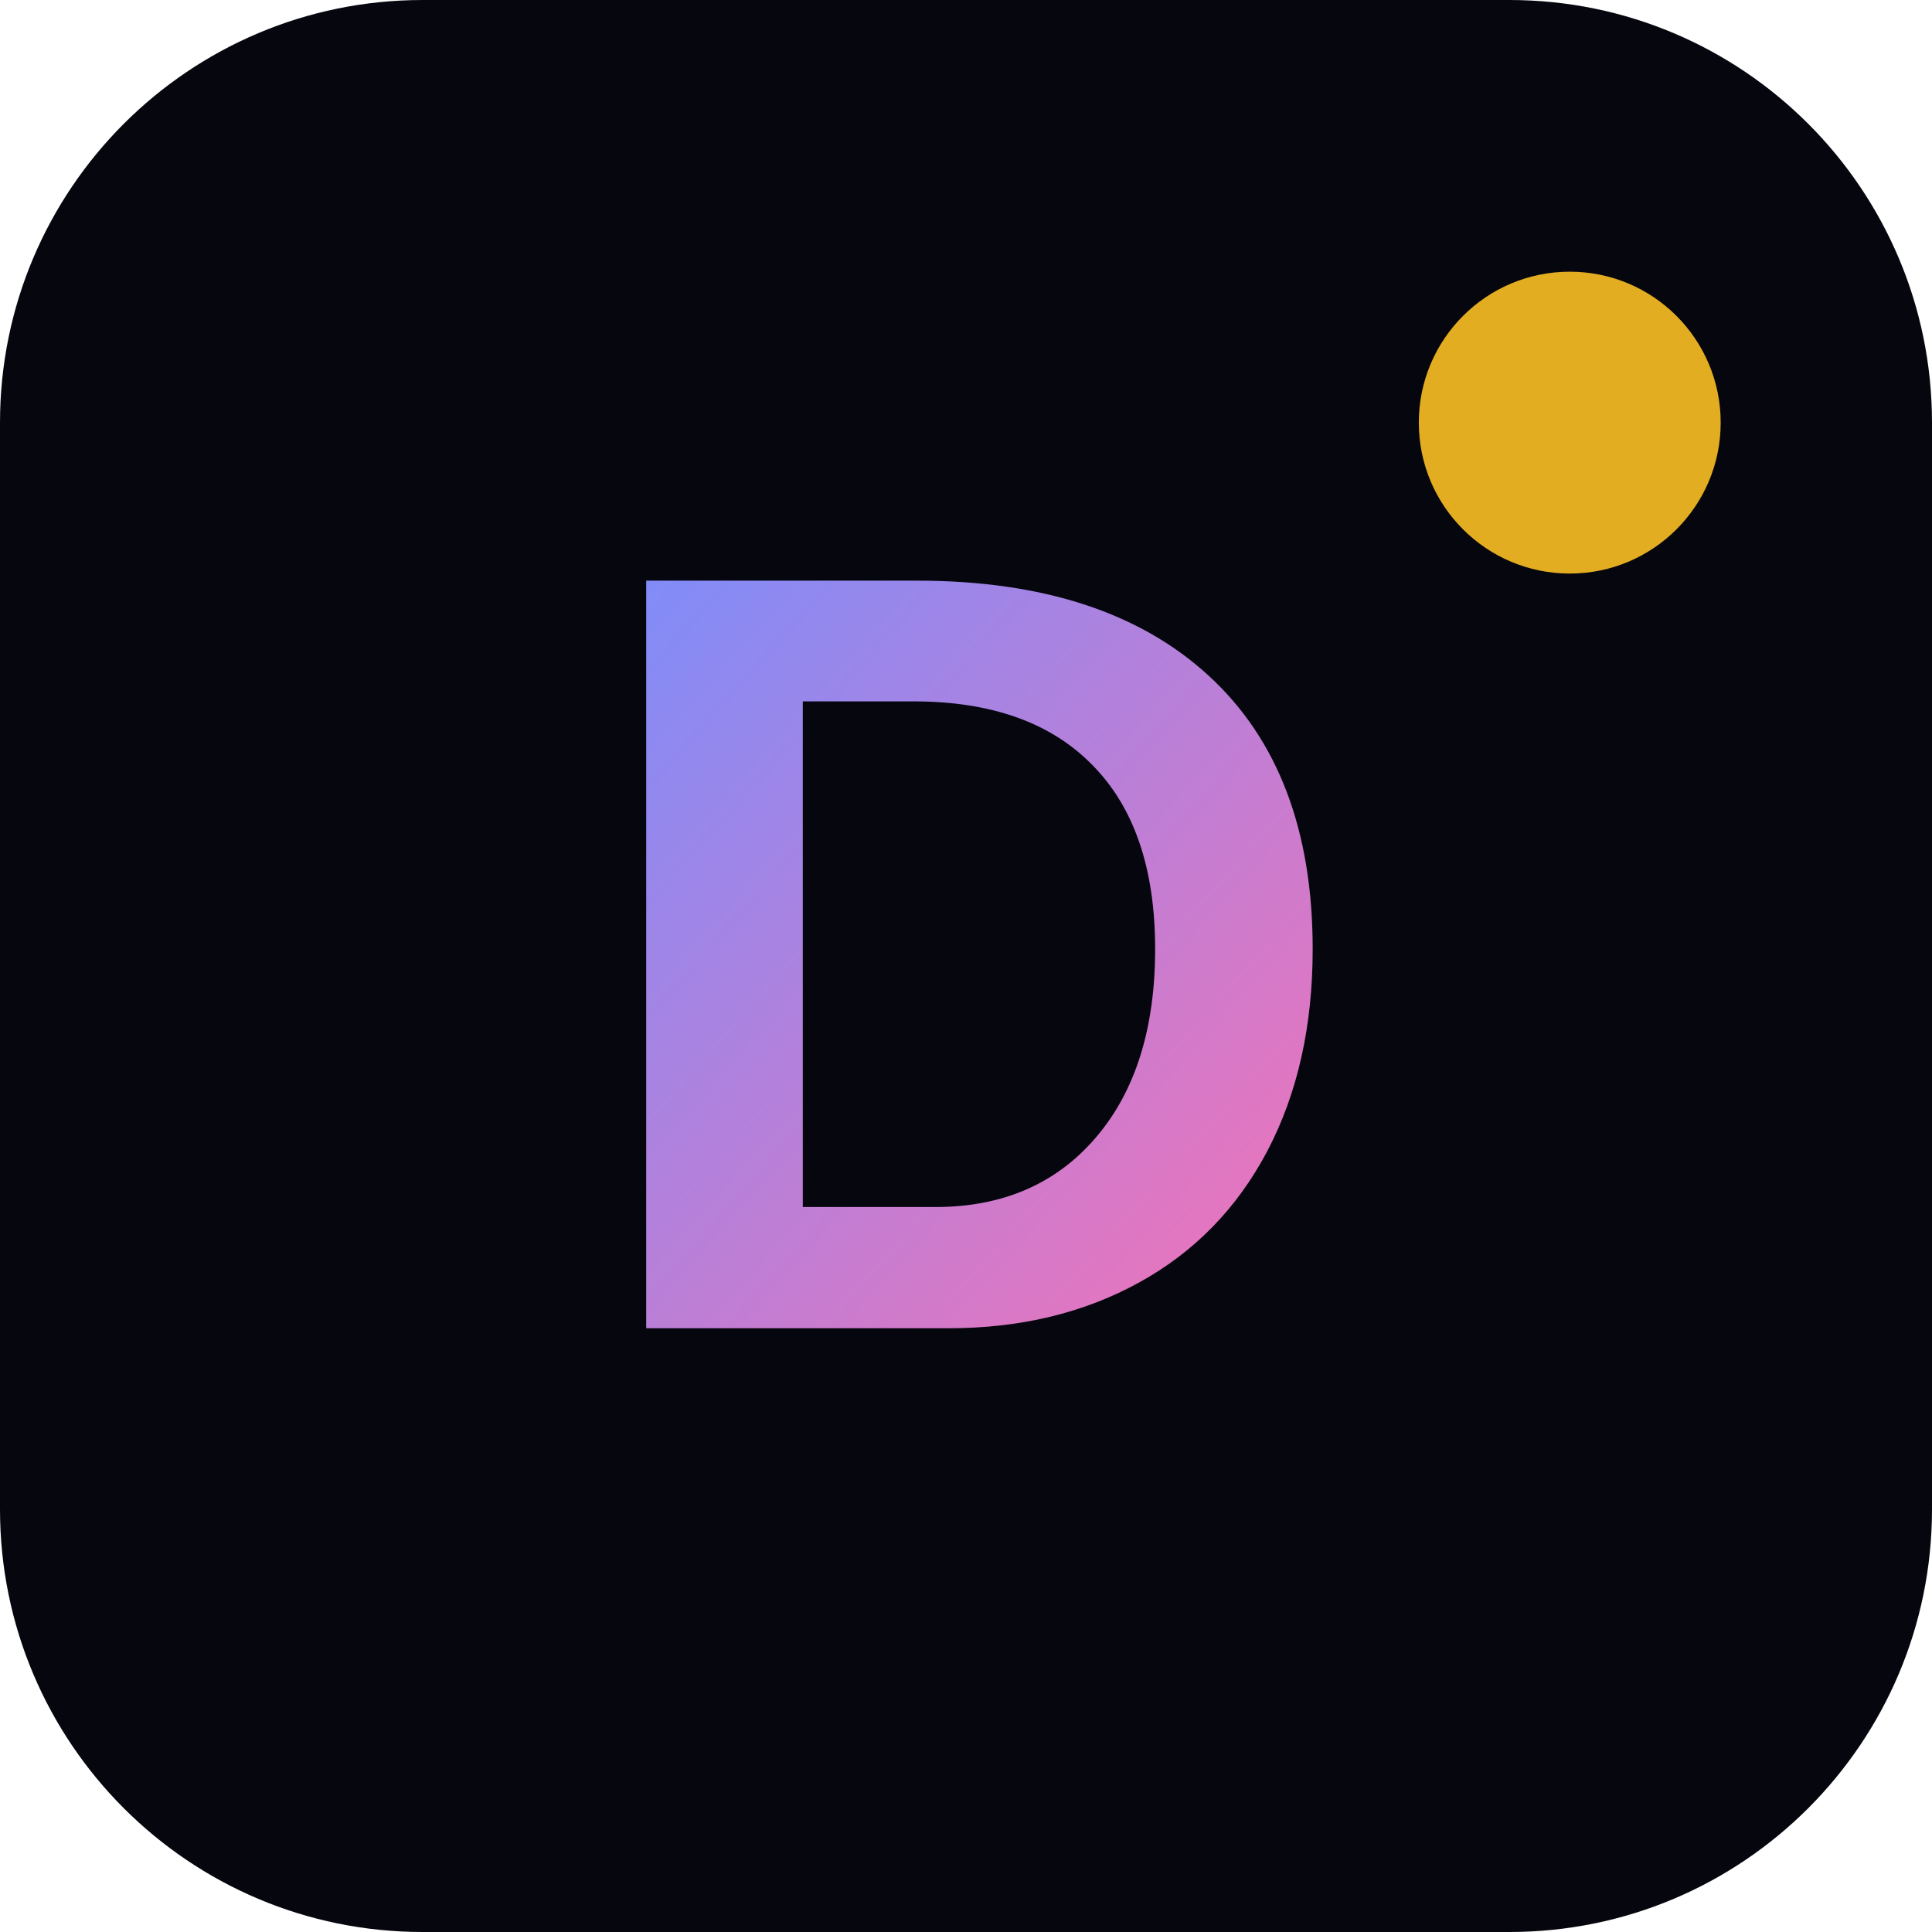
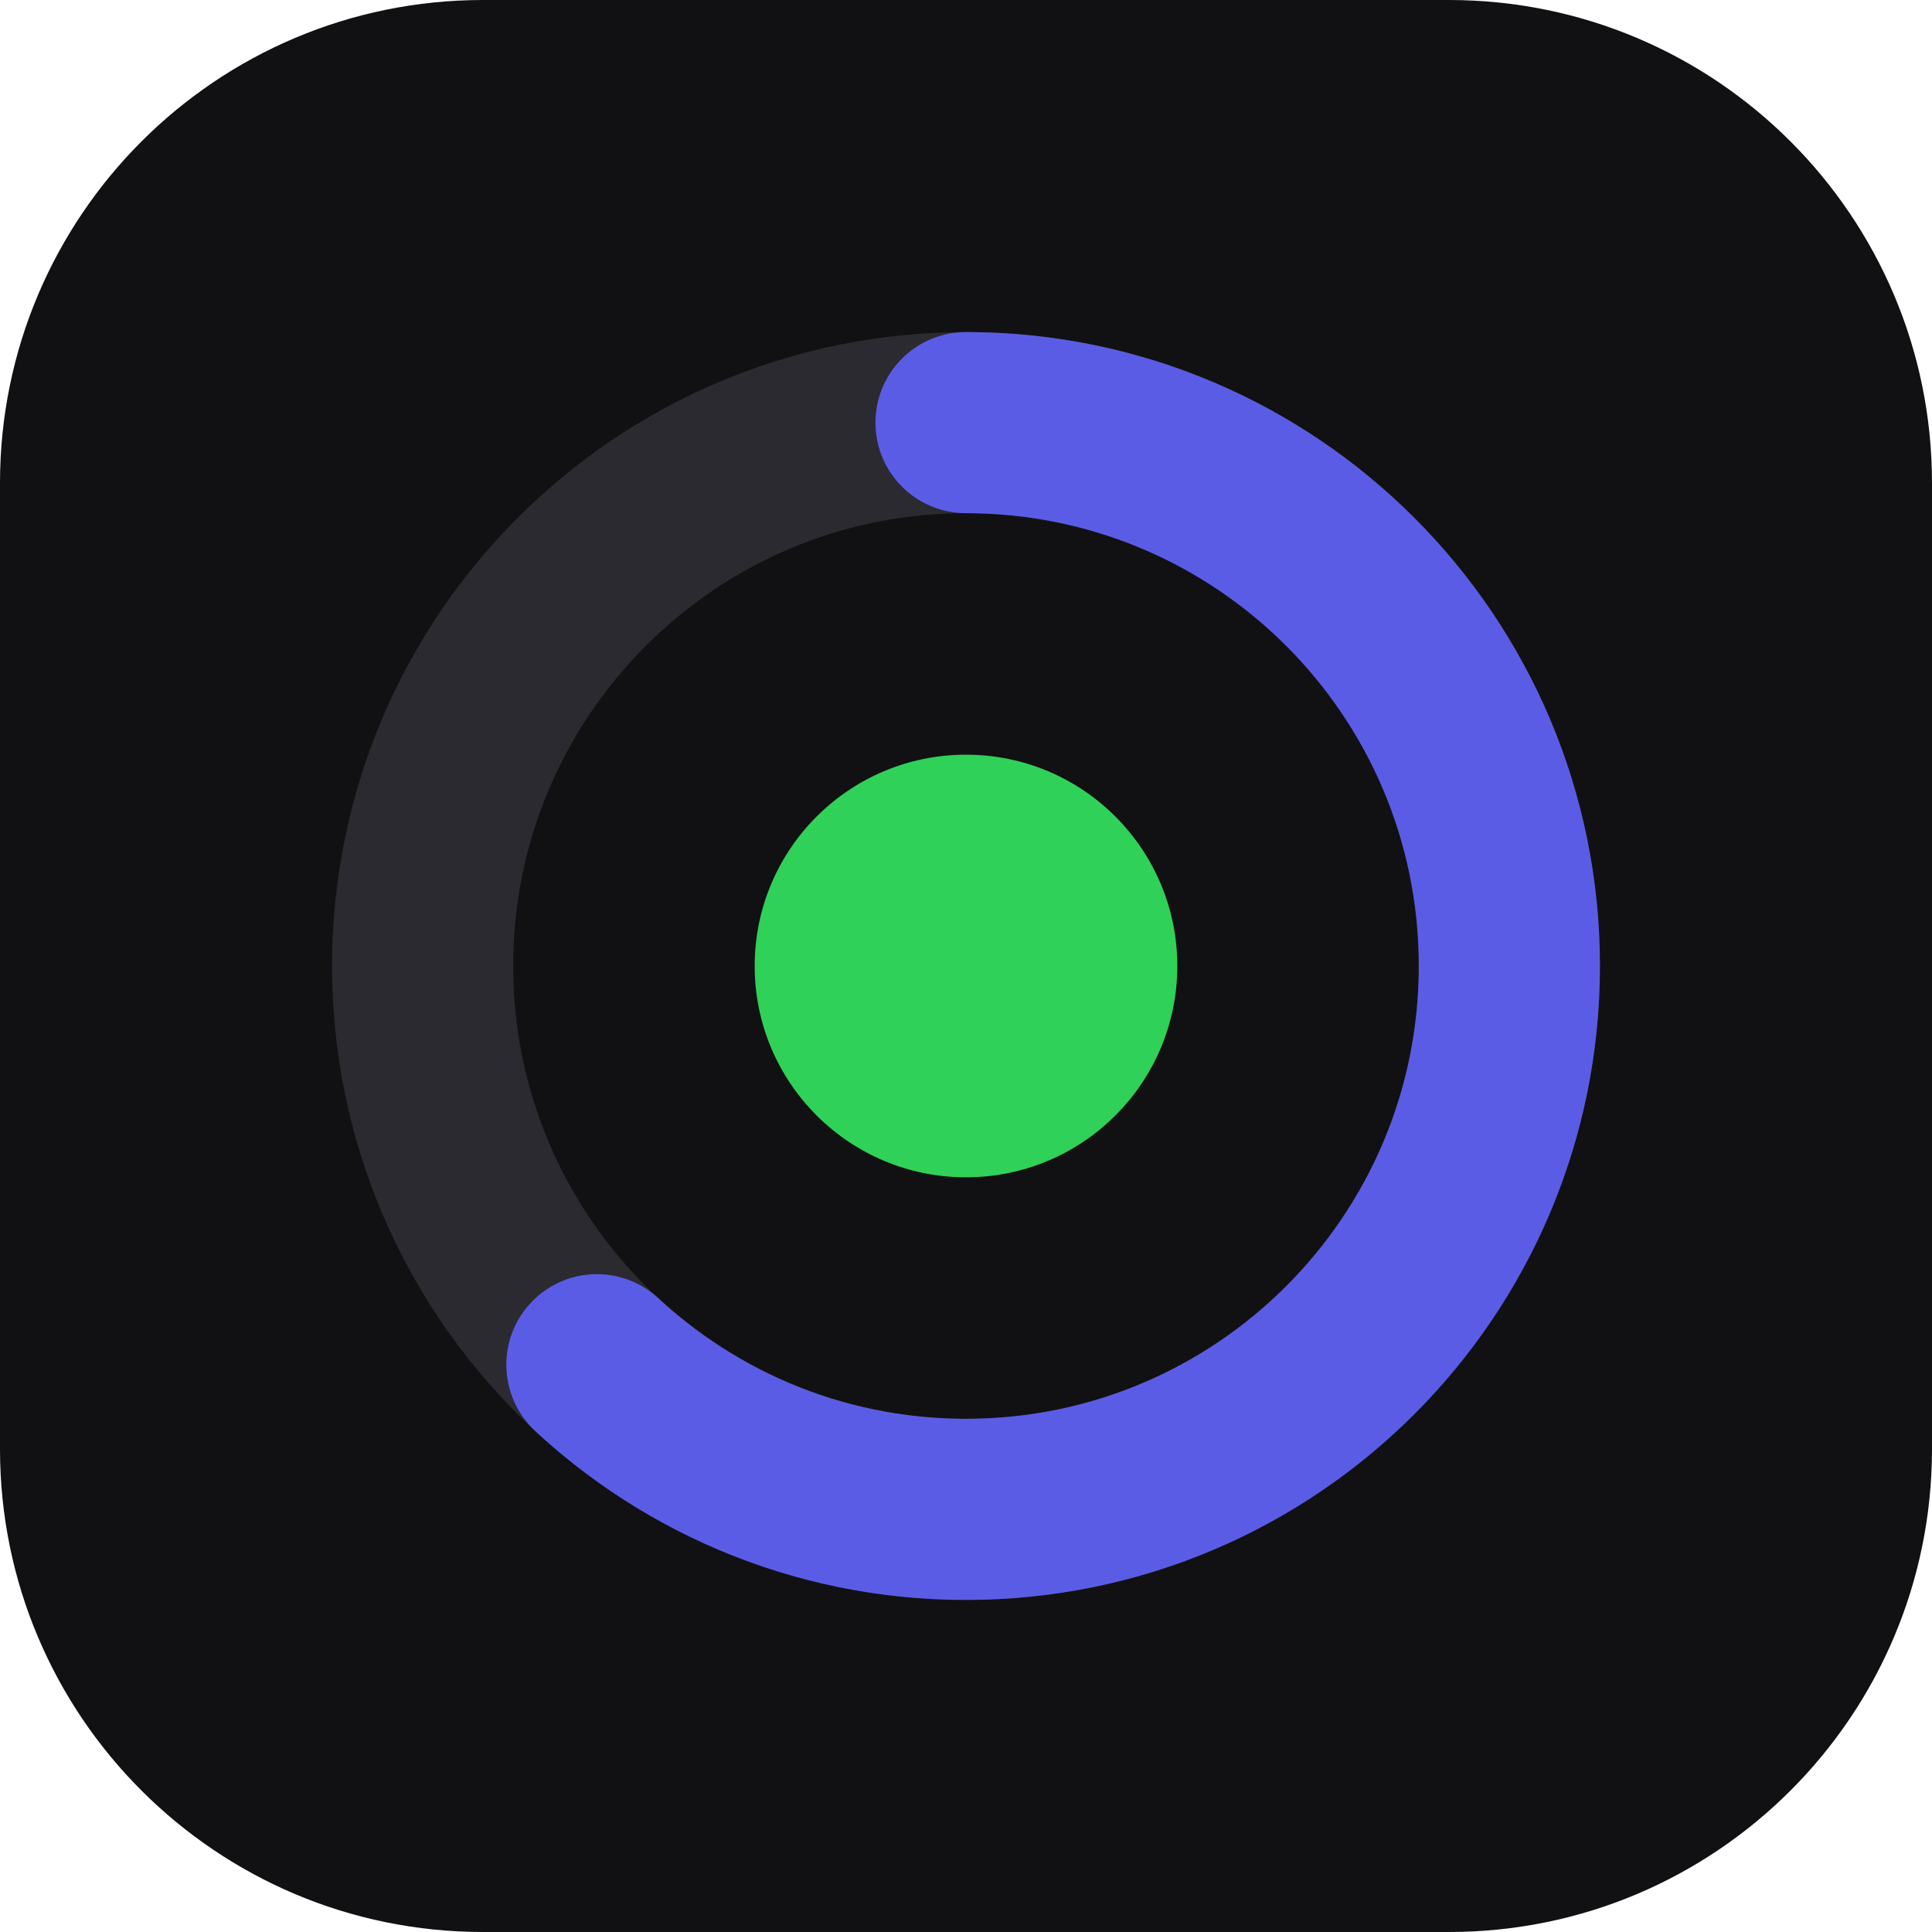
<svg xmlns="http://www.w3.org/2000/svg" viewBox="0 0 64 64">
-   <defs>
-     <linearGradient id="bg" x1="0%" y1="0%" x2="100%" y2="100%">
-       <stop offset="0%" stop-color="#818cf8" />
-       <stop offset="100%" stop-color="#f472b6" />
-     </linearGradient>
-   </defs>
-   <rect width="64" height="64" rx="14" fill="#06060e" />
-   <text x="32" y="44" font-family="Arial,sans-serif" font-size="36" font-weight="900" fill="url(#bg)" text-anchor="middle">D</text>
-   <circle cx="52" cy="14" r="5" fill="#fbbf24" opacity="0.9" />
+   <rect width="64" height="64" rx="16" fill="#111113" />
+   <circle cx="32" cy="32" r="18" fill="none" stroke="#2a2a30" stroke-width="6" />
+   <circle cx="32" cy="32" r="18" fill="none" stroke="#5b5ce6" stroke-width="6" stroke-linecap="round" stroke-dasharray="70 113" transform="rotate(-90 32 32)" />
+   <circle cx="32" cy="32" r="7" fill="#30d158" />
</svg>
